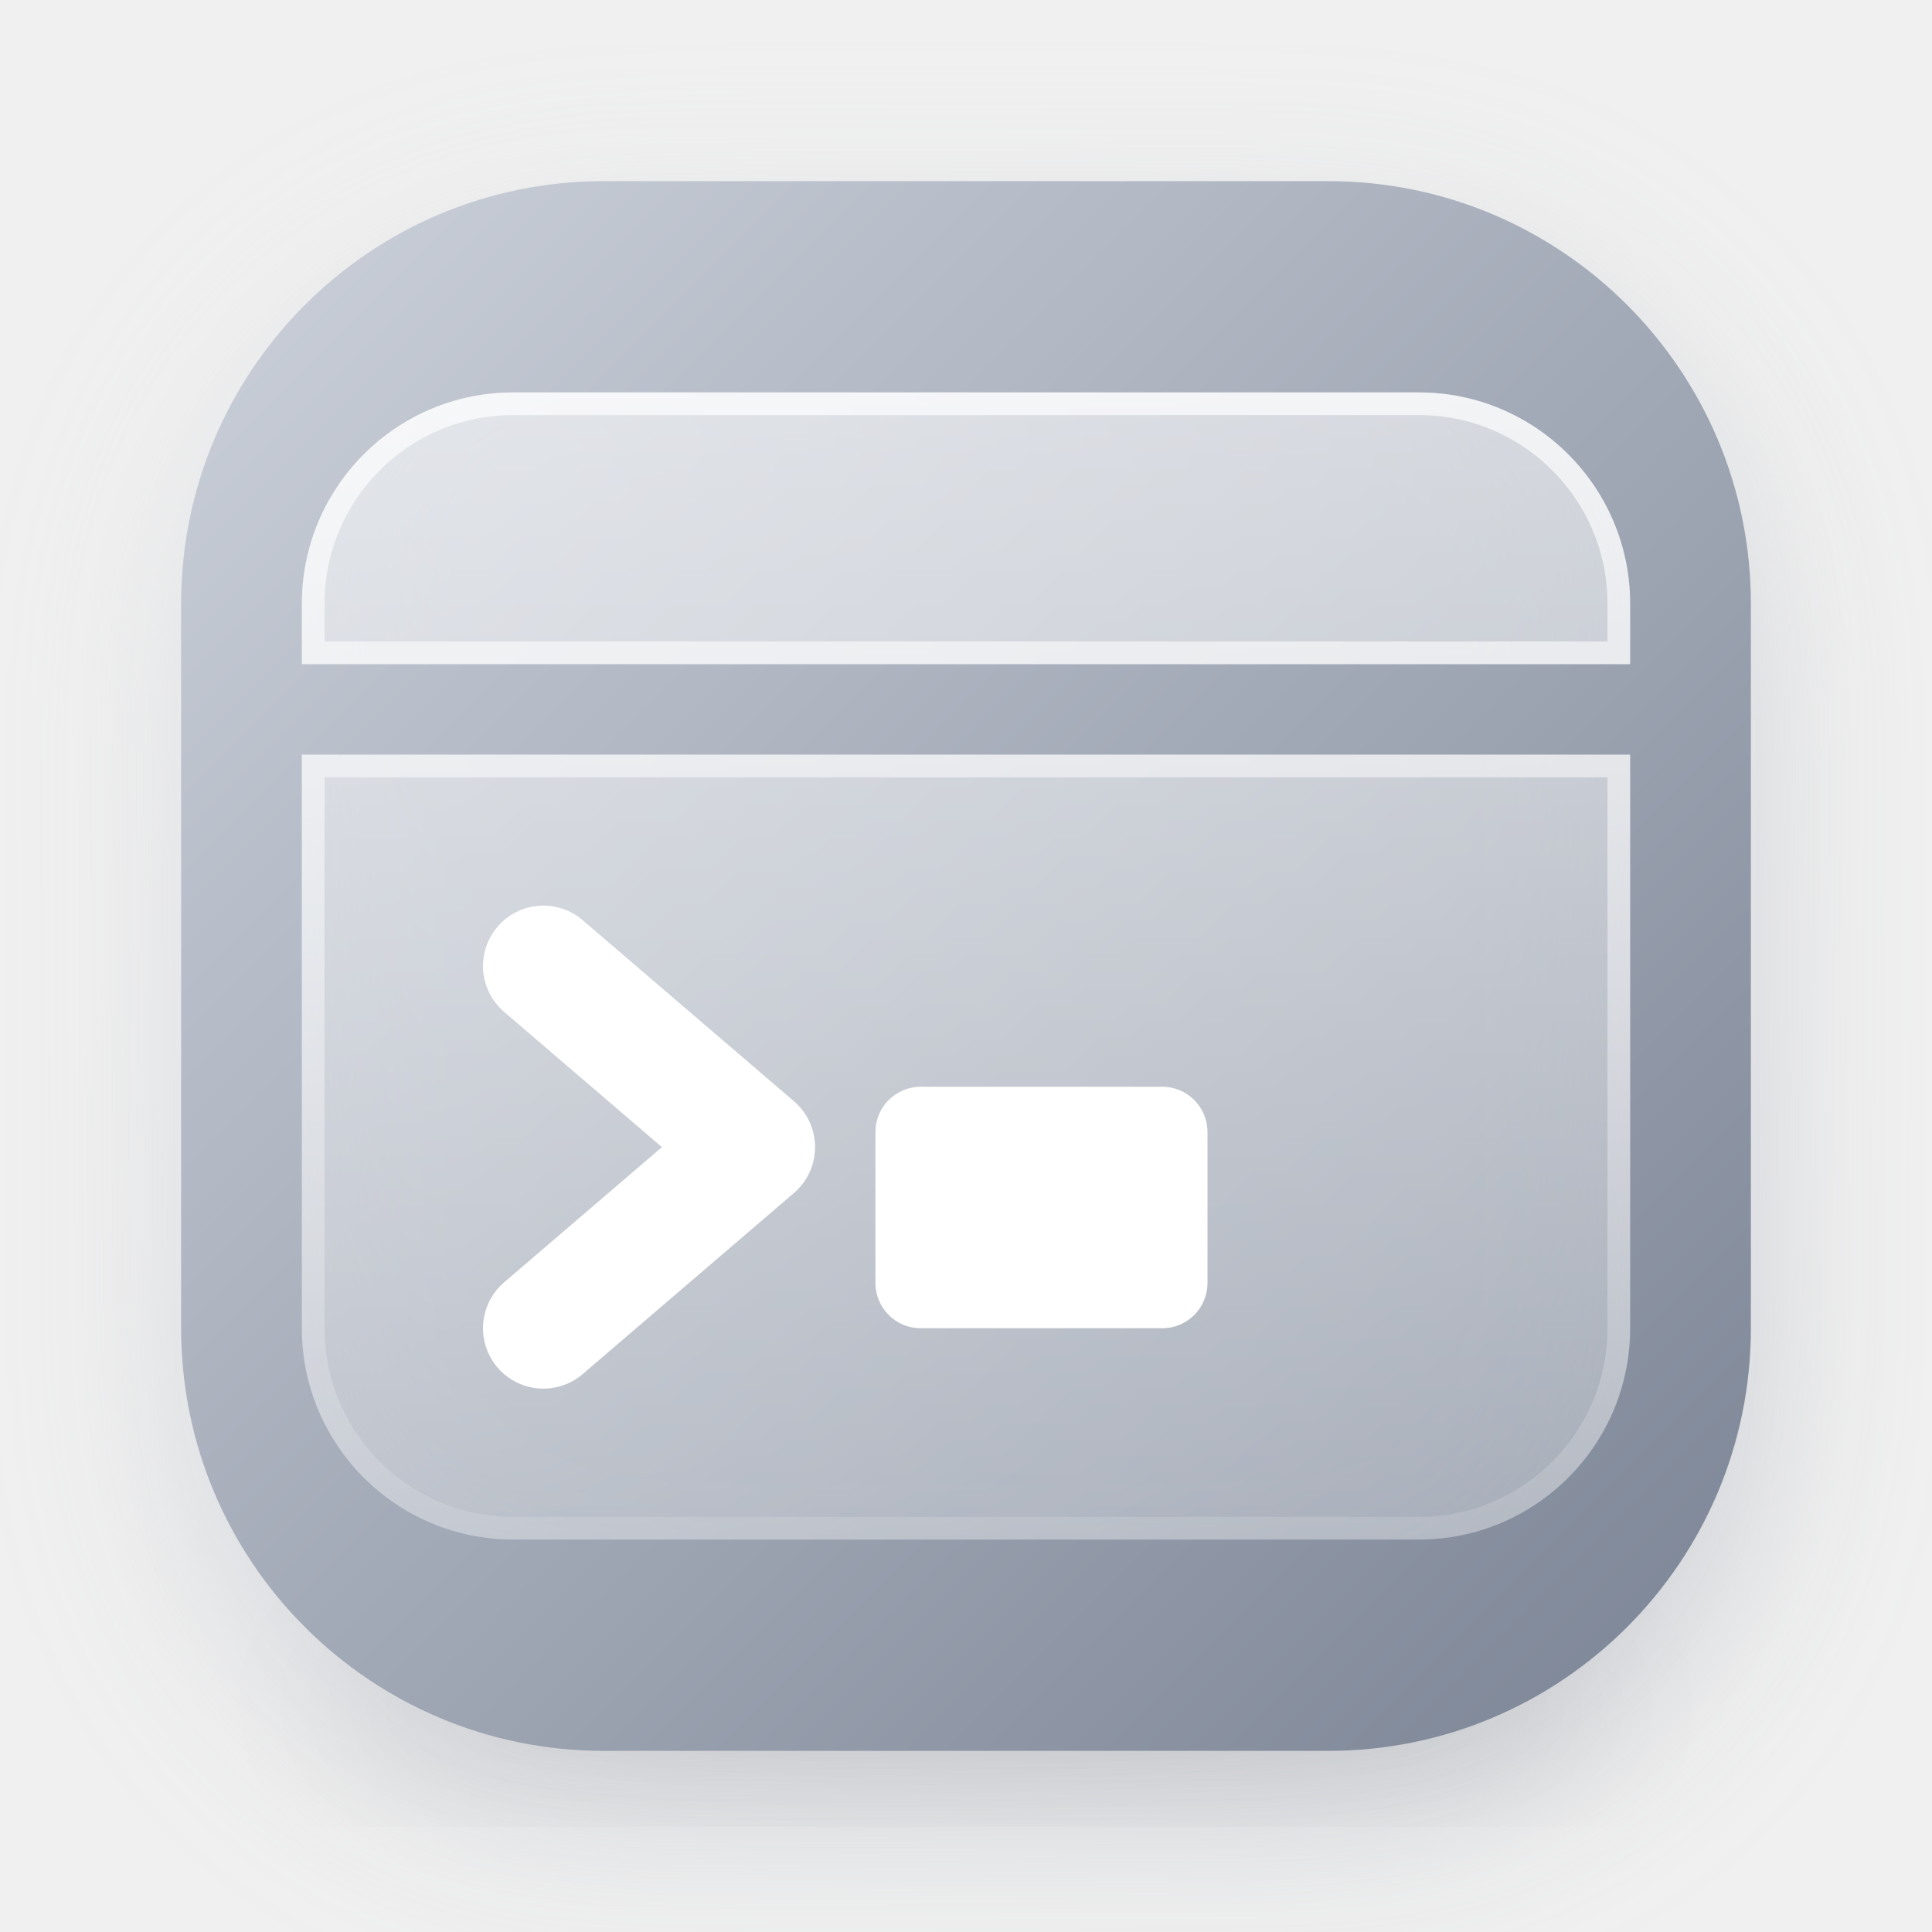
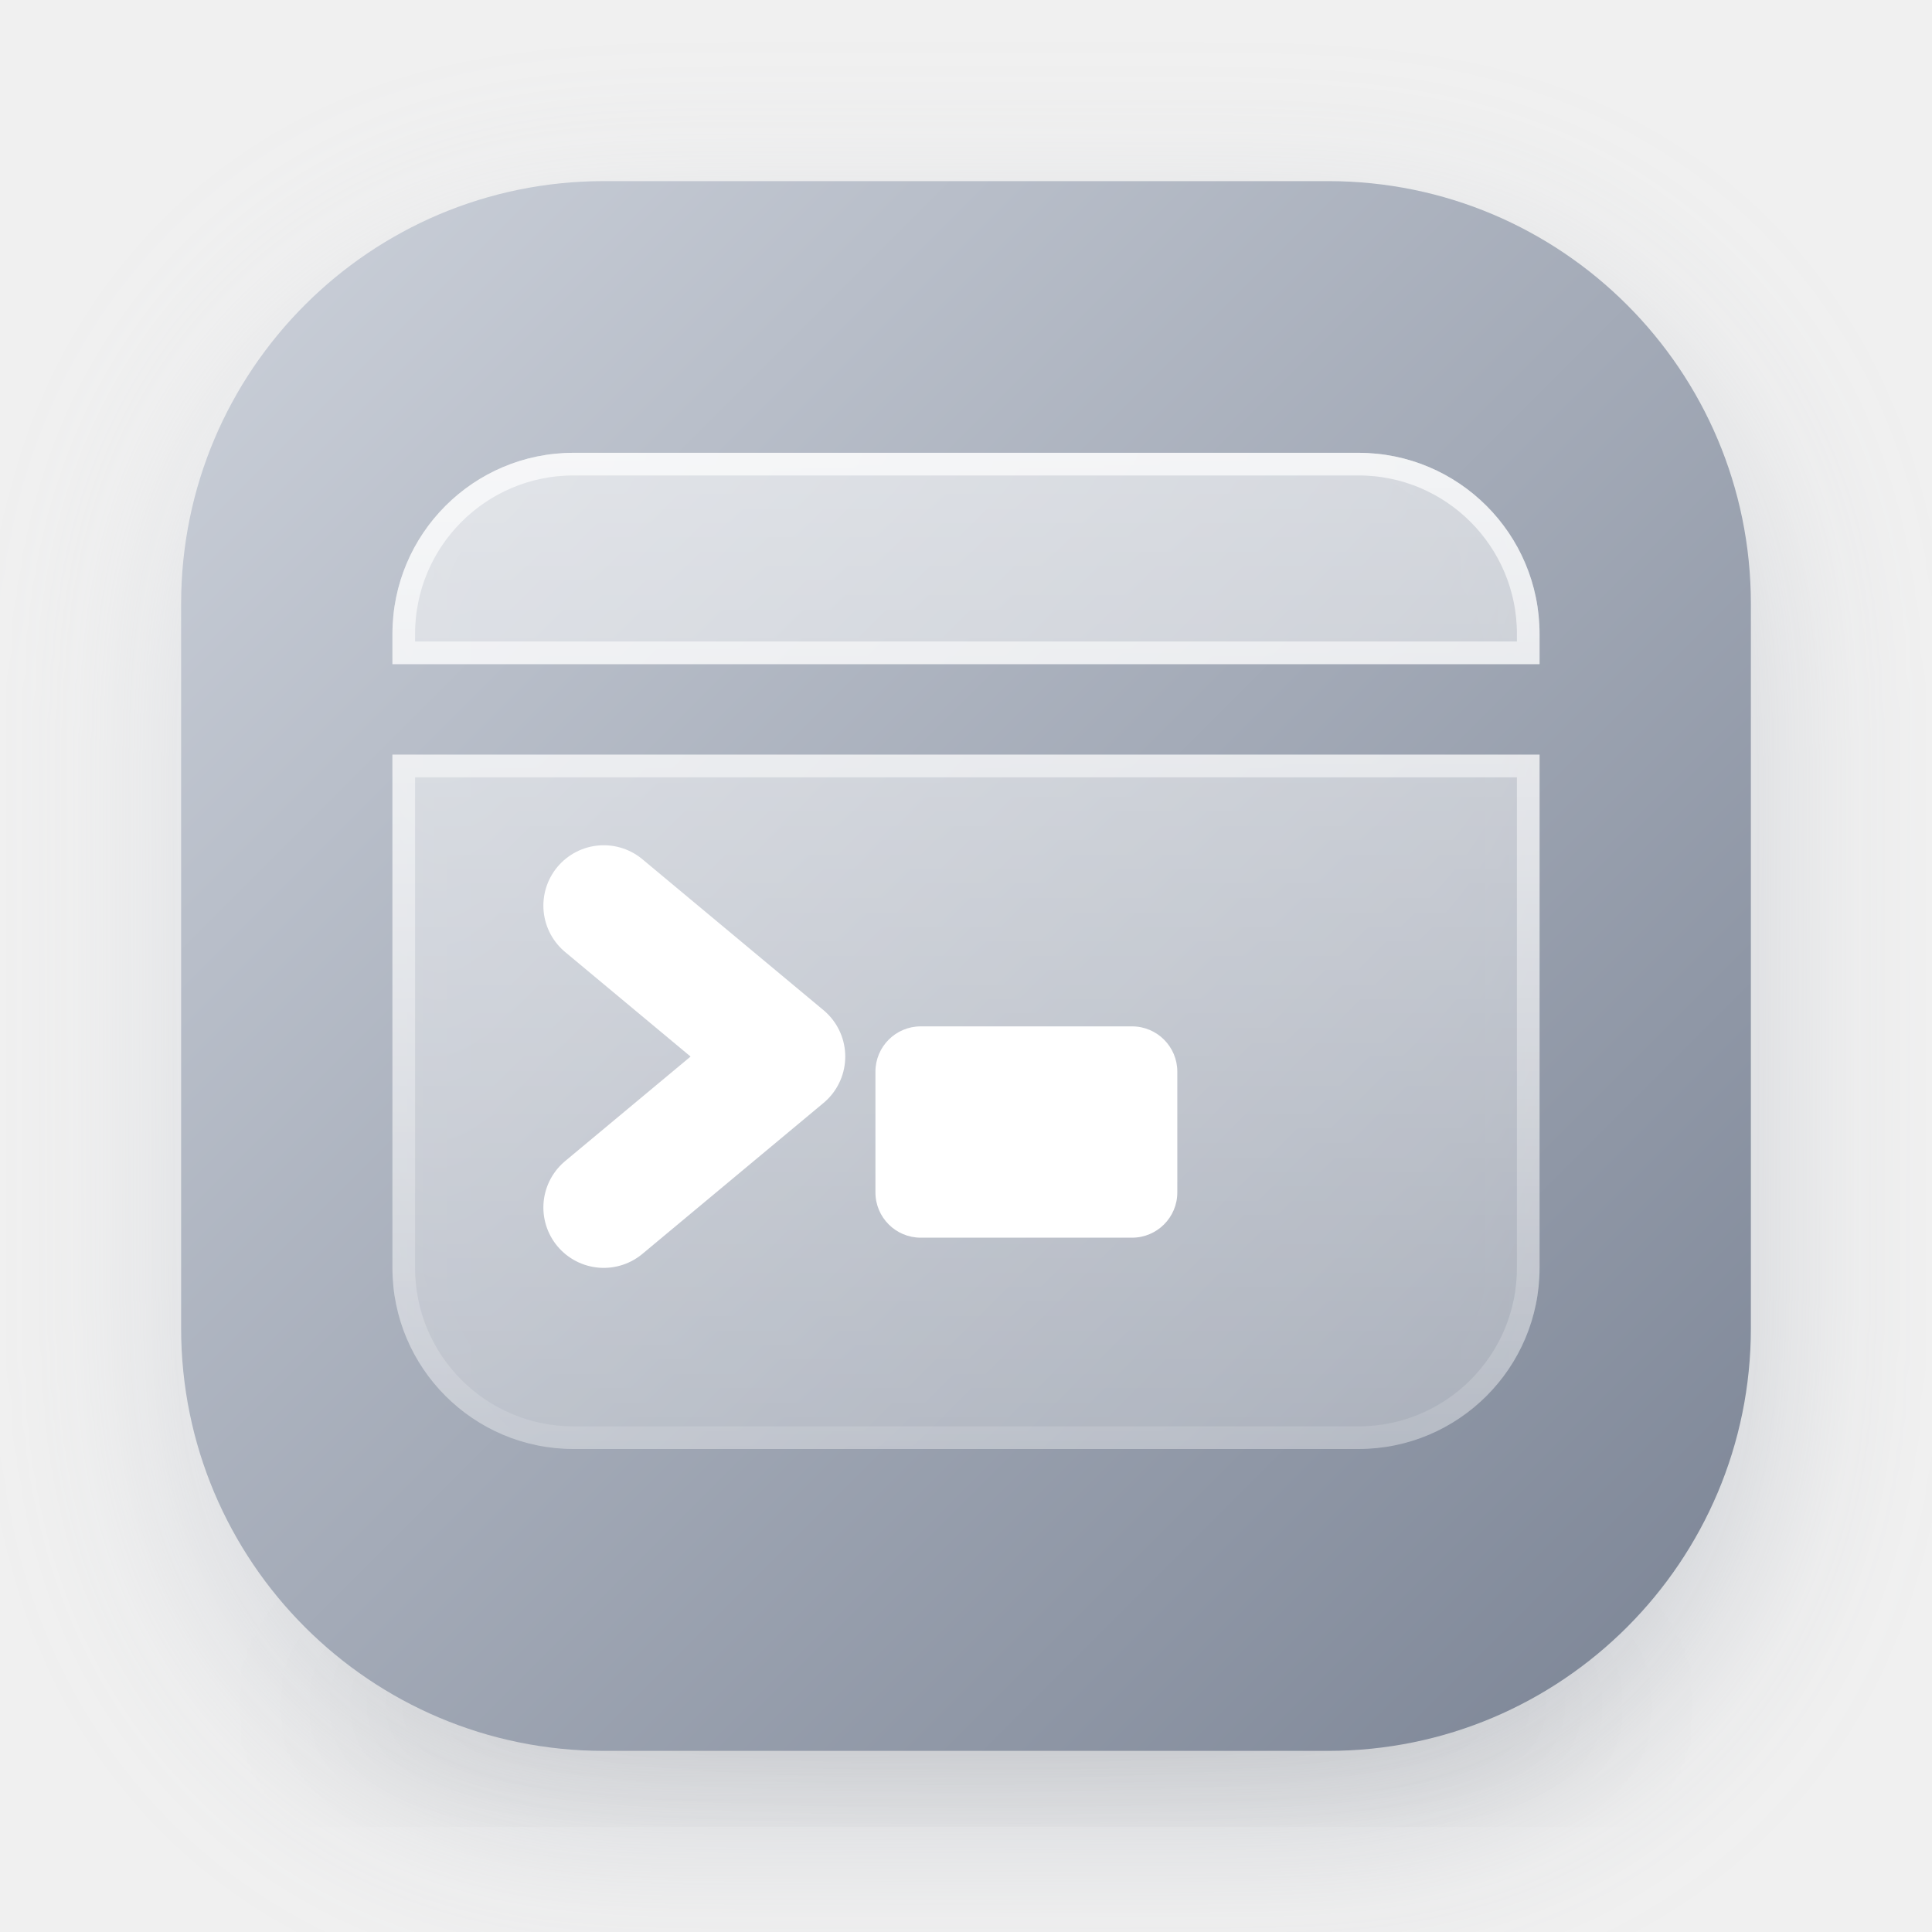
<svg xmlns="http://www.w3.org/2000/svg" xmlns:xlink="http://www.w3.org/1999/xlink" width="128" height="128" viewBox="0 0 128 128">
  <defs>
    <linearGradient id="tint" x1="0" y1="0" x2="1" y2="1">
      <stop offset="0" stop-color="#CDD2DB" />
      <stop offset="1" stop-color="#7A8394" />
    </linearGradient>
    <linearGradient id="plate-fill" x1="0" y1="0" x2="0" y2="1">
      <stop offset="0" stop-color="#FFFFFF" stop-opacity=".55" />
      <stop offset="1" stop-color="#FFFFFF" stop-opacity=".28" />
    </linearGradient>
    <linearGradient id="rim-stroke" x1="0" y1="0" x2="0" y2="1">
      <stop offset="0" stop-color="#FFFFFF" stop-opacity=".70" />
      <stop offset="1" stop-color="#FFFFFF" stop-opacity=".12" />
    </linearGradient>
    <rect id="back-shape" x="12" y="12" width="104" height="104" rx="28" fill="url(#tint)" />
-     <path id="plate-shape" d="M34 26 h60 a14 14 0 0 1 14 14 v4 h-88 v-4 a14 14 0 0 1 14 -14 zM20 50 h88 v38 a14 14 0 0 1 -14 14 h-60 a14 14 0 0 1 -14 -14 z" />
+     <path id="plate-shape" d="M38 30 h52 a12 12 0 0 1 12 12 v2 h-76 v-2 a12 12 0 0 1 12 -12 zM26 50 h76 v34 a12 12 0 0 1 -12 12 h-52 a12 12 0 0 1 -12 -12 z" />
+     <g id="glyph-16" transform="scale(8)">
+       <path d="M4.5 7.5 L7 9.5 L4.5 11.5" fill="none" stroke="#FFFFFF" stroke-width="1.8" stroke-linecap="round" stroke-linejoin="round" />
+       <rect x="8.5" y="10" width="3.5" height="2" fill="#FFFFFF" />
+     </g>
    <clipPath id="plate-clip">
      <use xlink:href="#plate-shape" />
    </clipPath>
    <filter id="blur-shadow" x="-50%" y="-50%" width="200%" height="200%">
      <feGaussianBlur stdDeviation="5" />
    </filter>
    <filter id="blur-glow" x="-50%" y="-50%" width="200%" height="200%">
      <feGaussianBlur stdDeviation="6" />
    </filter>
    <filter id="blur-frost" x="-50%" y="-50%" width="200%" height="200%">
      <feGaussianBlur stdDeviation="8" />
    </filter>
  </defs>
  <ellipse id="shadow" cx="64" cy="113" rx="42" ry="4" fill="#000000" opacity=".12" filter="url(#blur-shadow)" />
  <use id="glow" xlink:href="#back-shape" transform="translate(0 4)" opacity=".35" filter="url(#blur-glow)" />
  <use id="back" xlink:href="#back-shape" />
  <g id="frost" clip-path="url(#plate-clip)">
    <use xlink:href="#back-shape" filter="url(#blur-frost)" />
  </g>
  <use id="plate" xlink:href="#plate-shape" fill="url(#plate-fill)" />
  <g id="rim" clip-path="url(#plate-clip)">
    <use xlink:href="#plate-shape" fill="none" stroke="url(#rim-stroke)" stroke-width="3" />
  </g>
  <g id="glyph">
-     <path d="M36 64 L50 76 L36 88" fill="none" stroke="#FFFFFF" stroke-width="8" stroke-linecap="round" stroke-linejoin="round" />
-     <rect x="58" y="72" width="22" height="16" rx="3" fill="#FFFFFF" />
+     <path d="M40 60 L52 70 L40 80" fill="none" stroke="#FFFFFF" stroke-width="8" stroke-linecap="round" stroke-linejoin="round" />
+     <rect x="58" y="68" width="20" height="14" rx="3" fill="#FFFFFF" />
  </g>
</svg>
